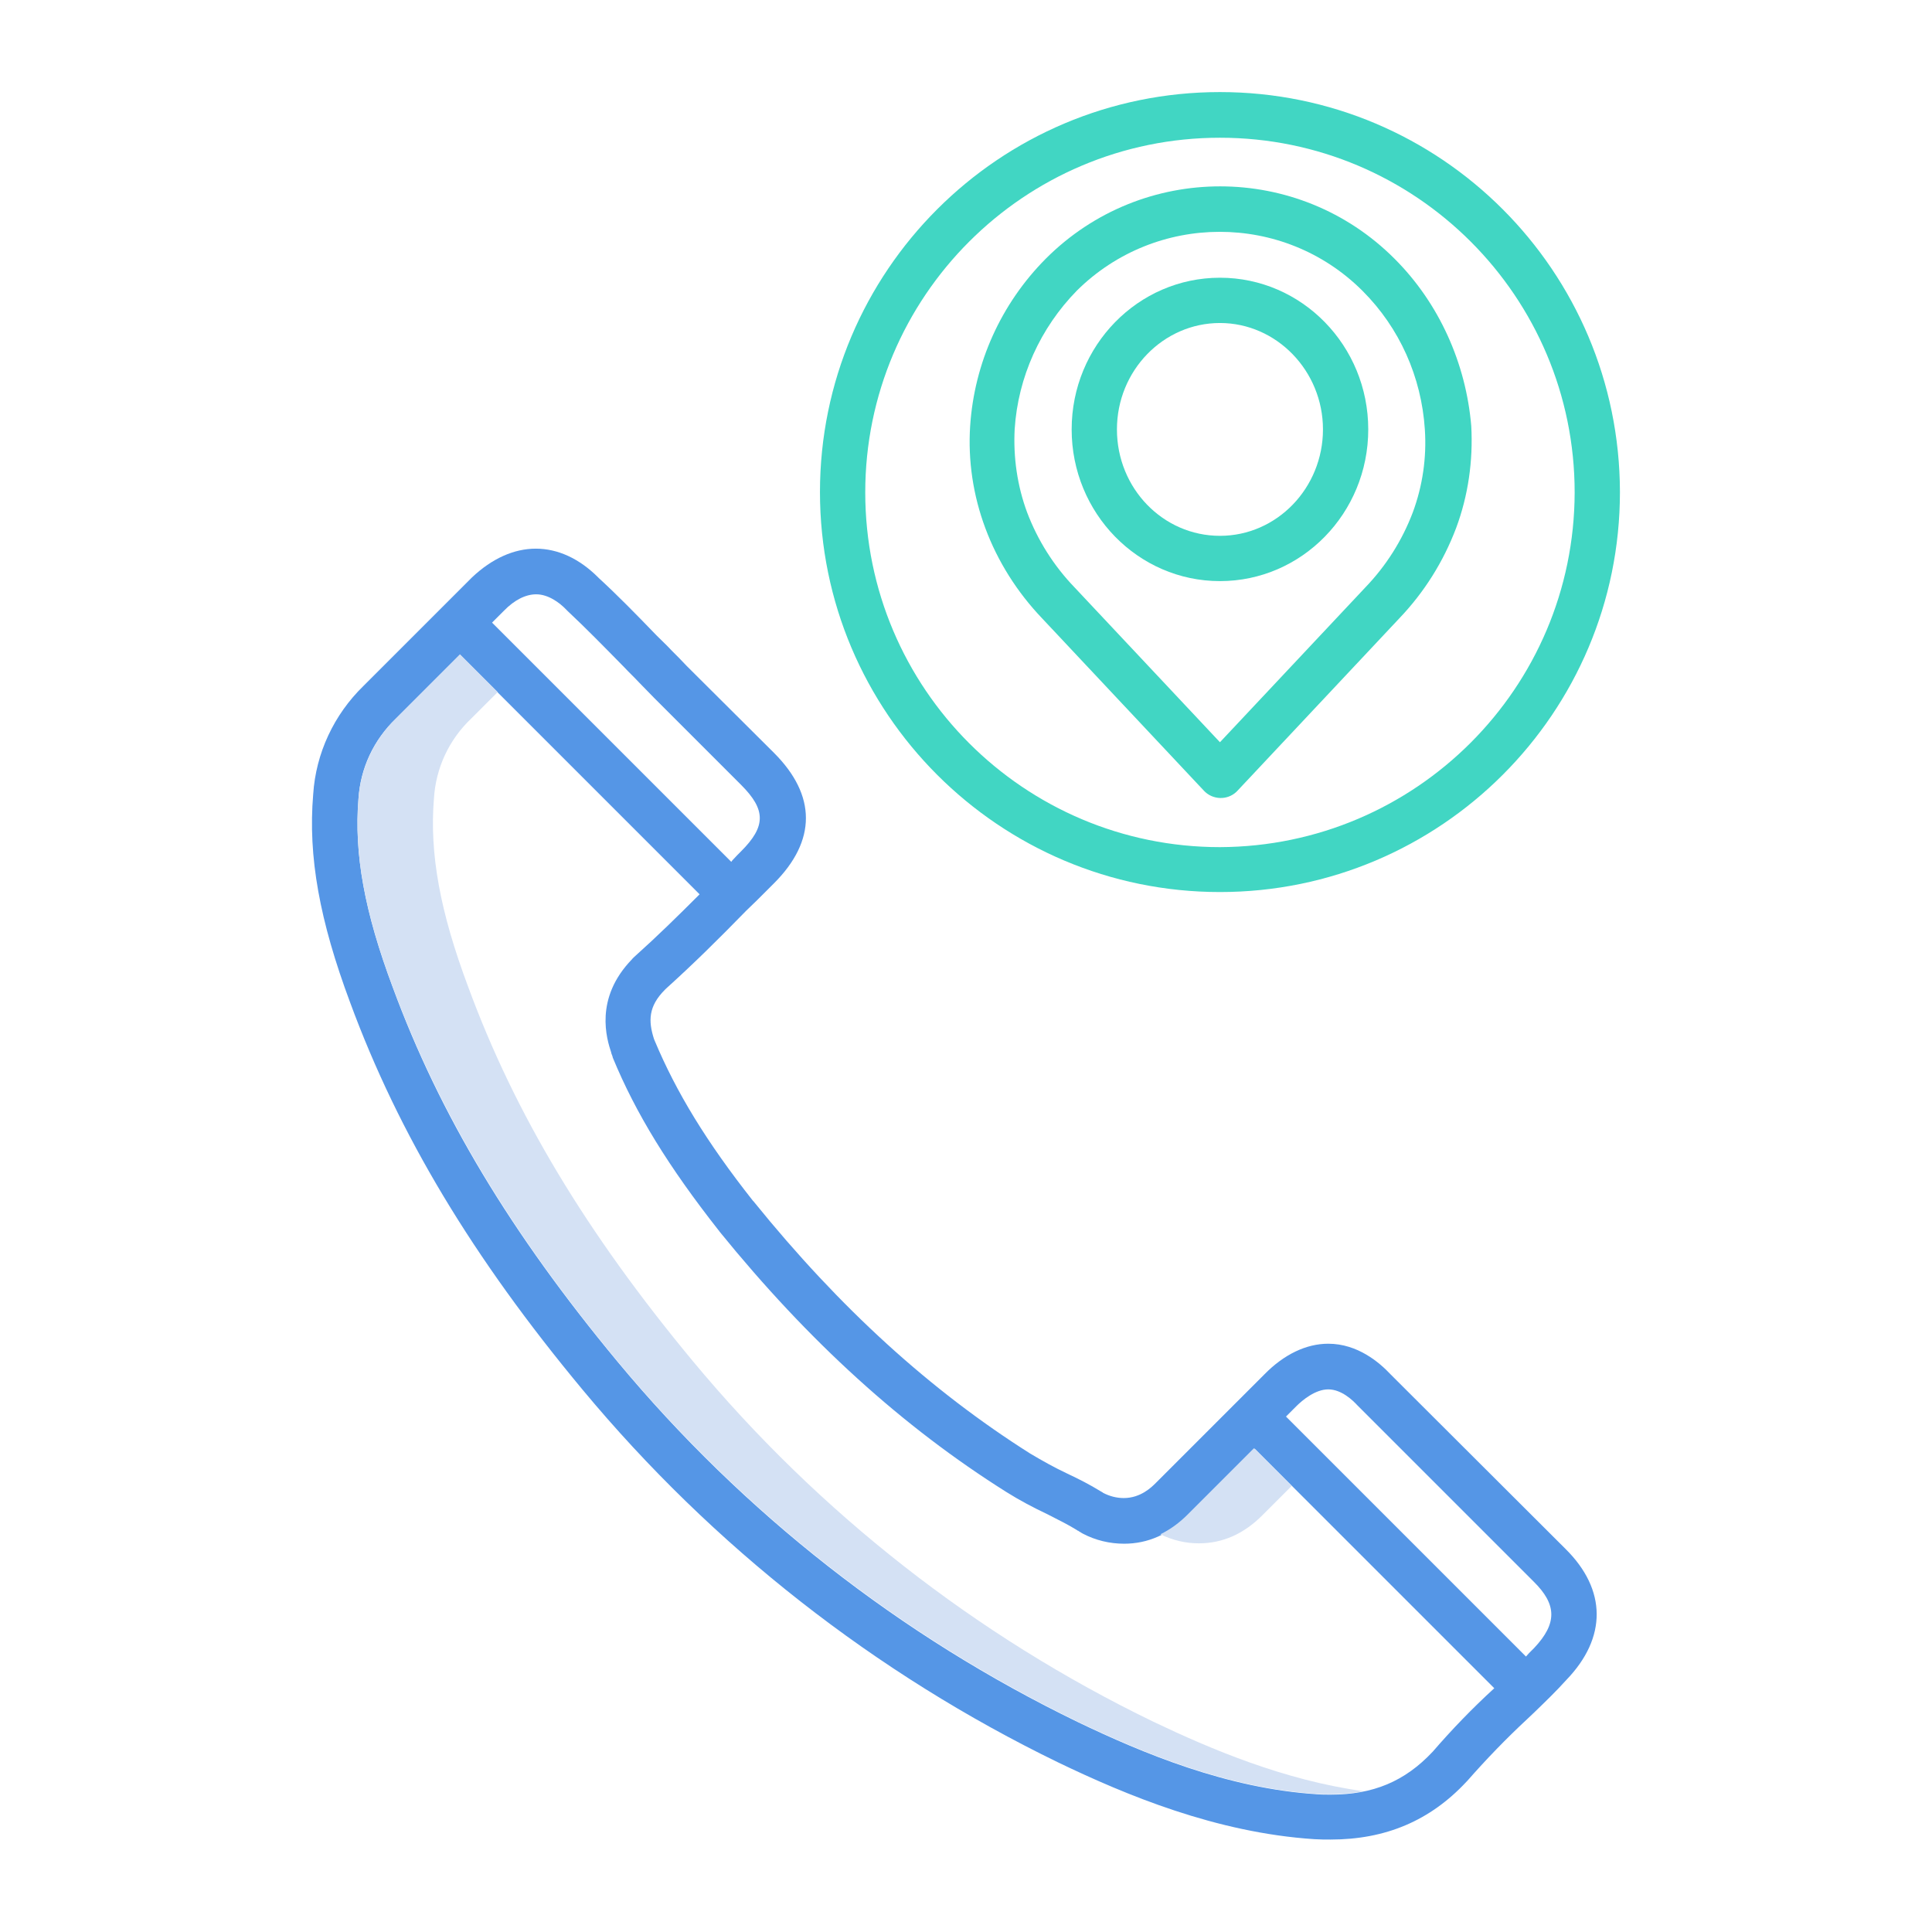
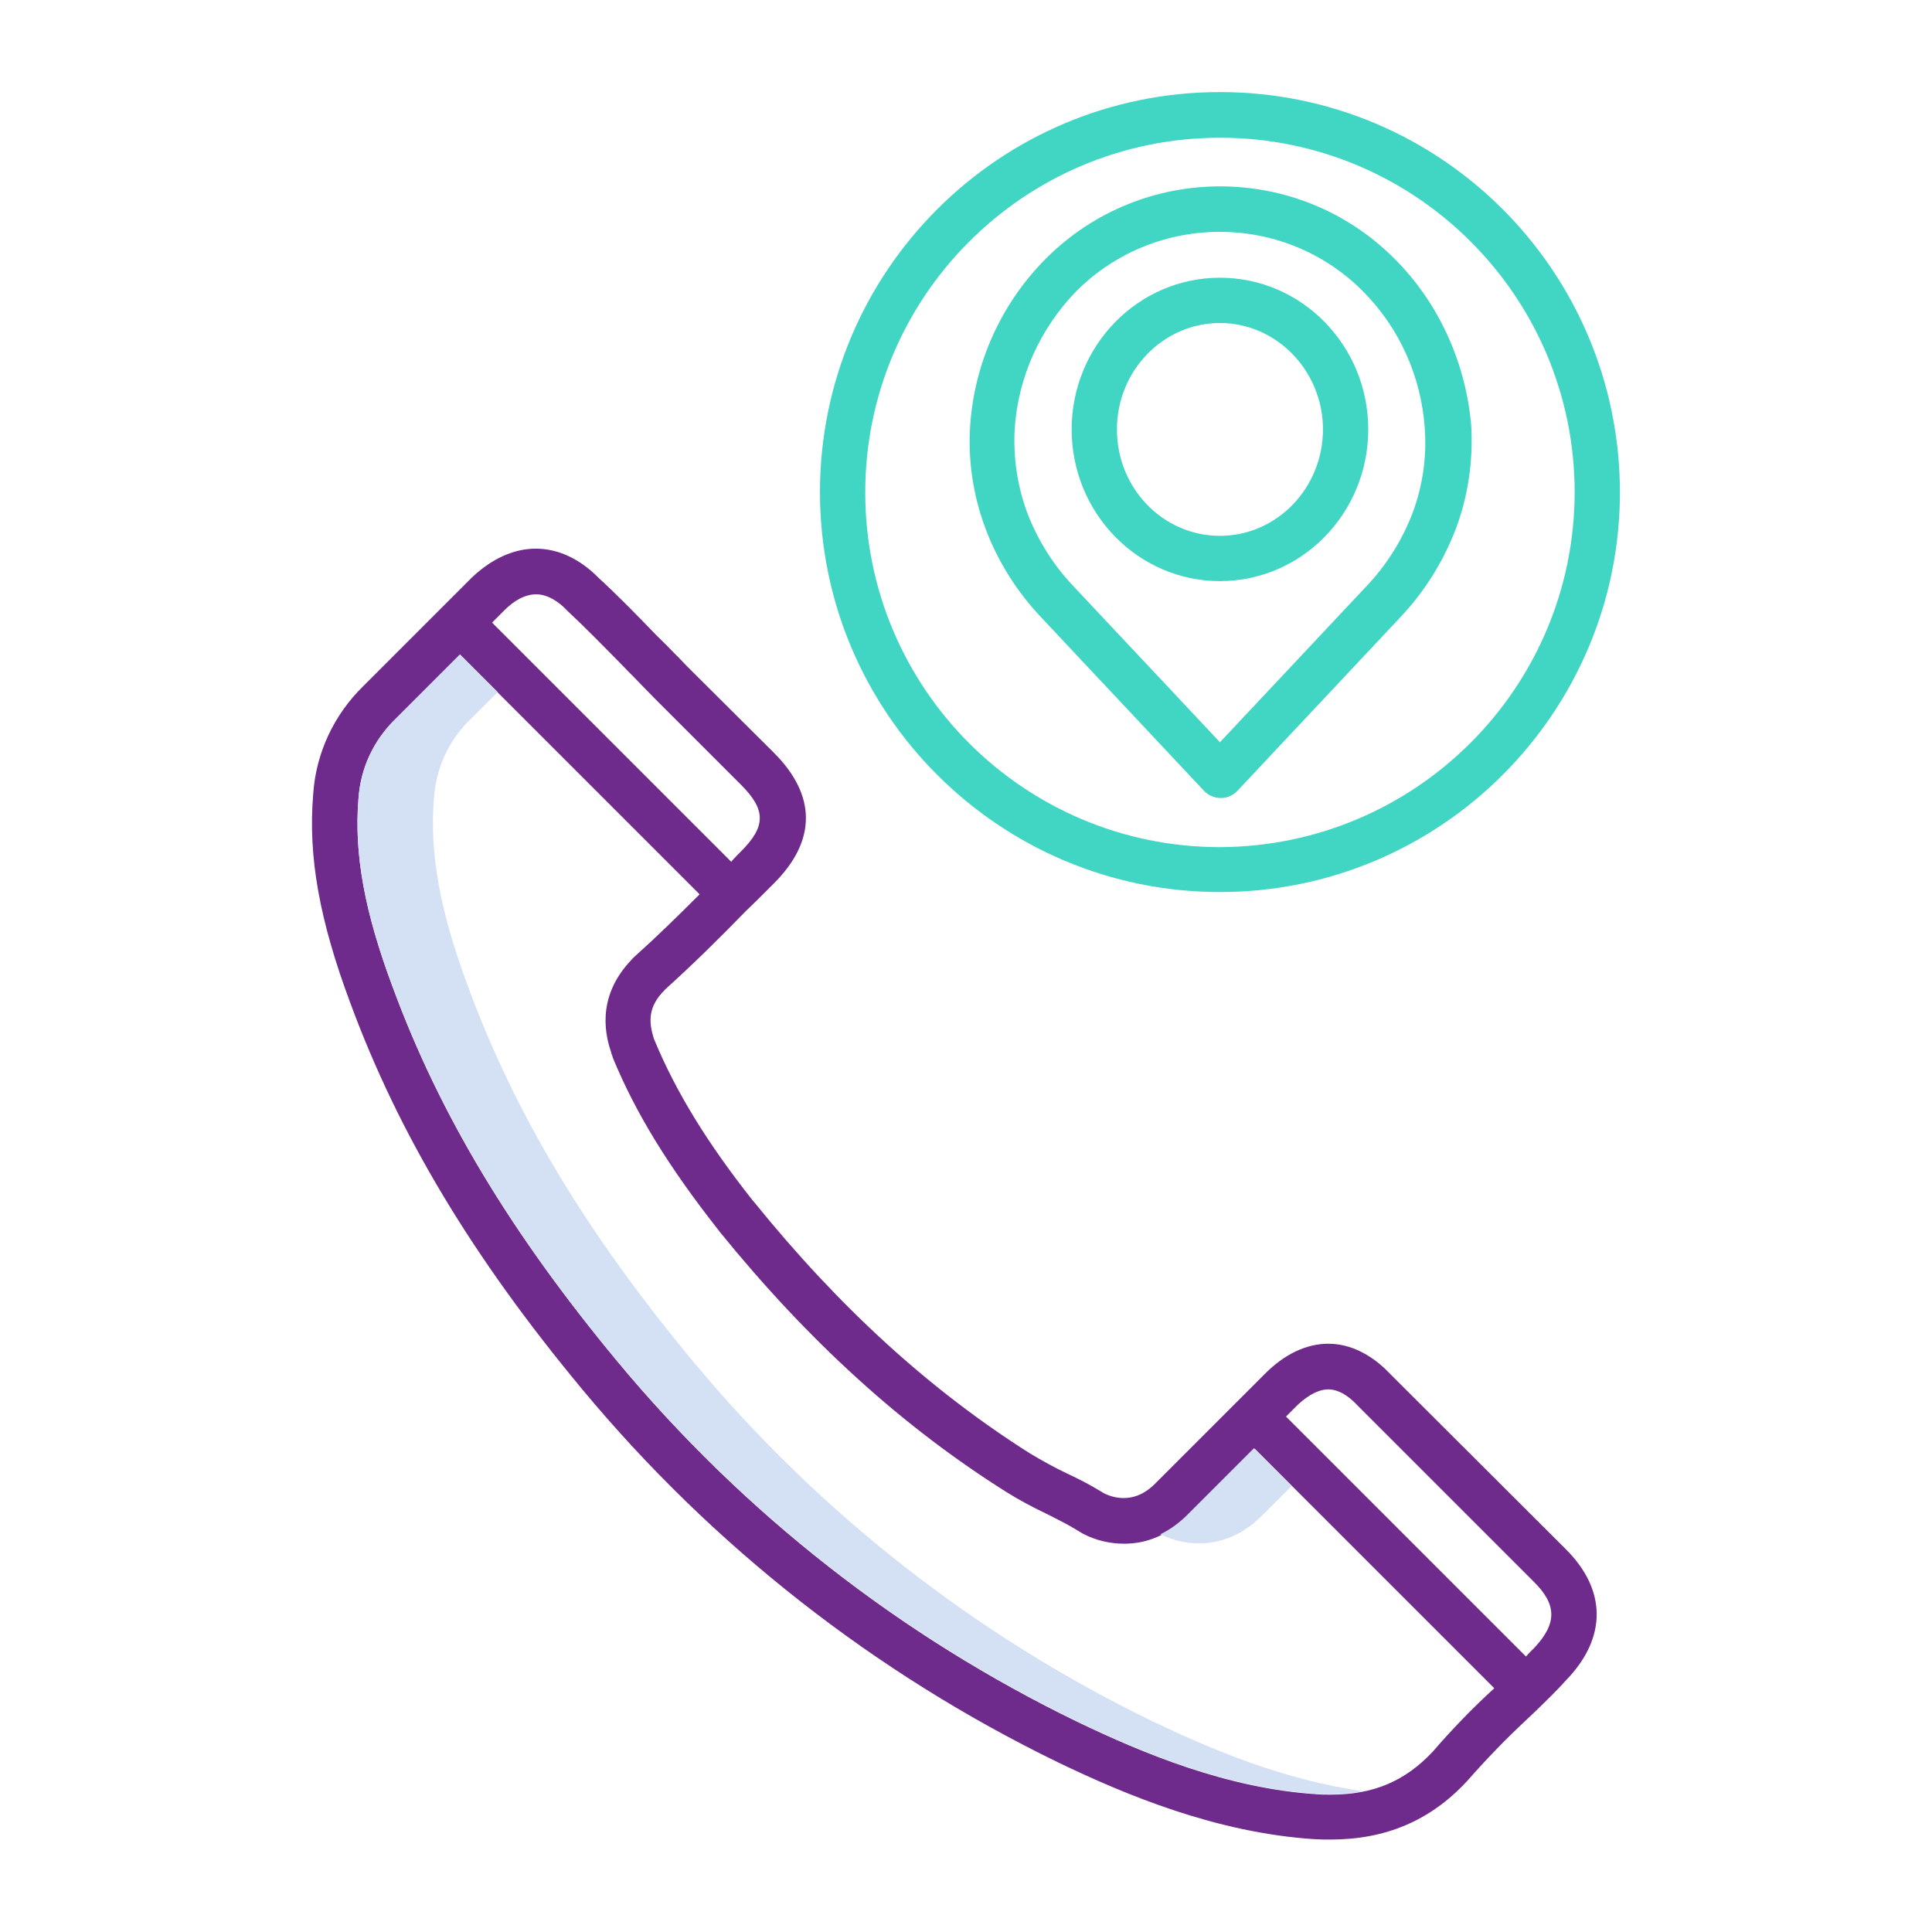
<svg xmlns="http://www.w3.org/2000/svg" version="1.1" id="Layer_1" x="0" y="0" viewBox="0 0 512 512" xml:space="preserve">
  <style>.st1{fill:#41d6c3}.st2{fill:#d4e1f4}</style>
-   <path d="M368.5 364.2c-2.9-3.1-8.7-8.1-16.5-8.1-5.8 0-11.7 2.8-16.9 8.1L306.3 393c-1.1 1.1-4 4-8.5 4-1.9 0-3.8-.5-5.5-1.4l-.1-.1c-.2-.1-.5-.3-.7-.4-2.6-1.6-5.5-3.1-8.7-4.6-3.4-1.6-6.6-3.4-9.8-5.3-26.4-16.7-50.4-38.5-73.2-66.7-.1-.1-.1-.2-.2-.2-12.4-15.7-20.4-28.9-26.1-42.5l-.2-.5c-1.5-4.7-1.5-8.6 2.9-13l.2-.2.1-.1c7.2-6.5 13.7-12.9 21.3-20.7 1.7-1.6 3.3-3.2 4.9-4.8l2.4-2.4c11.3-11.3 11.3-23.3 0-34.6l-23.1-23c-1.3-1.4-2.7-2.8-4-4.1-1.3-1.4-2.7-2.7-4-4-5.6-5.8-10.3-10.6-15.3-15.2l-.2-.2c-5-5-10.7-7.6-16.5-7.6s-11.6 2.6-16.9 7.6l-.1.1-28.7 28.7c-7.8 7.6-12.6 17.8-13.3 28.7-1.4 16.5 1.7 33.5 9.8 55.2 12.9 35 32.5 67.6 61.6 102.6 34.5 41.5 77.5 75.2 126.1 98.8 17.9 8.6 41.8 18.6 67.8 20.3 1.5.1 3 .1 4.3.1 14.6 0 26.4-5 36-15.3l.2-.2c5-5.7 10.3-11.2 15.9-16.4l1.9-1.8c3-2.9 5.8-5.6 8.5-8.6 10.8-11.2 10.7-23.9-.2-34.7l-46.4-46.3zM142.1 157.5c3.2 0 6.2 2.2 8 4.1l.3.3.1.1c4.8 4.5 9.4 9.2 14.9 14.8 1.3 1.4 2.7 2.7 4 4.1 1.3 1.3 2.6 2.7 4 4.1l23 23c6.6 6.6 6.6 11 0 17.6-.8.8-1.6 1.6-2.4 2.5l-.2.3-63.4-63.4 3.1-3.1c2.9-3 5.9-4.4 8.6-4.4zm237.6 306.7c-7.4 7.9-15.8 11.4-27.1 11.4-1.2 0-2.4 0-3.5-.1-24-1.5-46.5-11-63.4-19.1a366.11 366.11 0 01-122.1-95.6c-28.2-34-47.1-65.4-59.5-99.1-7.5-20-10.3-35.4-9.1-50 .5-8.1 4-15.6 9.9-21.2l17-17 63.5 63.5c-5.9 5.9-11.2 11.1-17 16.3-.3.3-.7.6-.9.9-10.1 10.4-6.7 21.2-5.5 24.8v.1l.3.8c0 .1.1.3.1.4 6.1 14.8 14.8 28.9 28 45.7.1.1.2.2.3.4 23.6 29.1 48.5 51.7 76 69 3.5 2.2 7.1 4.1 10.9 5.9 2.9 1.5 5.6 2.8 7.8 4.2.1.1.3.2.4.2l.1.1c.3.2.7.4 1 .6 3.4 1.8 7.2 2.7 11 2.7 6.3 0 12-2.5 17-7.6l17.6-17.6 63.5 63.5c-5.8 5.3-11.2 10.9-16.3 16.8zm26.9-27.5l-.7.7c-.5.5-1 1-1.5 1.6l-63.6-63.6 2.7-2.7c1.7-1.7 5.1-4.5 8.5-4.5 3.5 0 6.5 2.9 7.7 4.2l.2.2 46.5 46.5c6.2 6.1 6.3 11.1.2 17.6z" fill="#5596e6" />
+   <path d="M368.5 364.2c-2.9-3.1-8.7-8.1-16.5-8.1-5.8 0-11.7 2.8-16.9 8.1L306.3 393c-1.1 1.1-4 4-8.5 4-1.9 0-3.8-.5-5.5-1.4l-.1-.1c-.2-.1-.5-.3-.7-.4-2.6-1.6-5.5-3.1-8.7-4.6-3.4-1.6-6.6-3.4-9.8-5.3-26.4-16.7-50.4-38.5-73.2-66.7-.1-.1-.1-.2-.2-.2-12.4-15.7-20.4-28.9-26.1-42.5l-.2-.5c-1.5-4.7-1.5-8.6 2.9-13l.2-.2.1-.1c7.2-6.5 13.7-12.9 21.3-20.7 1.7-1.6 3.3-3.2 4.9-4.8l2.4-2.4c11.3-11.3 11.3-23.3 0-34.6l-23.1-23c-1.3-1.4-2.7-2.8-4-4.1-1.3-1.4-2.7-2.7-4-4-5.6-5.8-10.3-10.6-15.3-15.2l-.2-.2c-5-5-10.7-7.6-16.5-7.6s-11.6 2.6-16.9 7.6l-.1.1-28.7 28.7c-7.8 7.6-12.6 17.8-13.3 28.7-1.4 16.5 1.7 33.5 9.8 55.2 12.9 35 32.5 67.6 61.6 102.6 34.5 41.5 77.5 75.2 126.1 98.8 17.9 8.6 41.8 18.6 67.8 20.3 1.5.1 3 .1 4.3.1 14.6 0 26.4-5 36-15.3l.2-.2c5-5.7 10.3-11.2 15.9-16.4l1.9-1.8c3-2.9 5.8-5.6 8.5-8.6 10.8-11.2 10.7-23.9-.2-34.7l-46.4-46.3zM142.1 157.5c3.2 0 6.2 2.2 8 4.1l.3.3.1.1c4.8 4.5 9.4 9.2 14.9 14.8 1.3 1.4 2.7 2.7 4 4.1 1.3 1.3 2.6 2.7 4 4.1l23 23c6.6 6.6 6.6 11 0 17.6-.8.8-1.6 1.6-2.4 2.5l-.2.3-63.4-63.4 3.1-3.1c2.9-3 5.9-4.4 8.6-4.4zm237.6 306.7c-7.4 7.9-15.8 11.4-27.1 11.4-1.2 0-2.4 0-3.5-.1-24-1.5-46.5-11-63.4-19.1a366.11 366.11 0 01-122.1-95.6c-28.2-34-47.1-65.4-59.5-99.1-7.5-20-10.3-35.4-9.1-50 .5-8.1 4-15.6 9.9-21.2l17-17 63.5 63.5c-5.9 5.9-11.2 11.1-17 16.3-.3.3-.7.6-.9.9-10.1 10.4-6.7 21.2-5.5 24.8v.1l.3.8c0 .1.1.3.1.4 6.1 14.8 14.8 28.9 28 45.7.1.1.2.2.3.4 23.6 29.1 48.5 51.7 76 69 3.5 2.2 7.1 4.1 10.9 5.9 2.9 1.5 5.6 2.8 7.8 4.2.1.1.3.2.4.2l.1.1c.3.2.7.4 1 .6 3.4 1.8 7.2 2.7 11 2.7 6.3 0 12-2.5 17-7.6l17.6-17.6 63.5 63.5c-5.8 5.3-11.2 10.9-16.3 16.8zm26.9-27.5l-.7.7c-.5.5-1 1-1.5 1.6l-63.6-63.6 2.7-2.7c1.7-1.7 5.1-4.5 8.5-4.5 3.5 0 6.5 2.9 7.7 4.2l.2.2 46.5 46.5c6.2 6.1 6.3 11.1.2 17.6z" fill="#6F2B8C" />
  <path class="st1" d="M323.3 24.4c-58.5 0-106 47.5-106 106s47.5 106 106 106 106-47.5 106-106c-.1-58.6-47.5-106-106-106zm0 200.1c-51.9 0-94-42.1-94-94s42.1-94 94-94 94 42.1 94 94c-.1 51.8-42.1 93.8-94 94z" />
  <path class="st1" d="M369.6 68.6c-25.5-25.6-66.9-25.6-92.4-.1l-.1.1c-11.8 11.9-18.9 27.6-20 44.3-.6 9.2.8 18.4 4 27 3.3 8.9 8.5 17.1 15.1 24l42.9 45.7c2.3 2.4 6.1 2.5 8.5.3l.3-.3 42.9-45.7c6.6-6.9 11.7-15 15.1-24 3.2-8.6 4.5-17.8 4-27-1.4-16.6-8.5-32.5-20.3-44.3zm4.8 67.2c-2.8 7.4-7.1 14.2-12.6 19.9l-38.5 41-38.5-41c-5.5-5.7-9.8-12.5-12.6-19.9-2.6-7-3.7-14.6-3.3-22.1.9-13.8 6.8-26.8 16.5-36.7 20.9-20.7 54.7-20.8 75.6 0l.1.1c9.8 9.8 15.6 22.8 16.5 36.7.5 7.5-.6 15-3.2 22z" />
  <path class="st1" d="M323.3 73.6c-21.7 0-39.3 18-39.3 40.2s17.6 40.2 39.3 40.2 39.3-18 39.3-40.2-17.6-40.2-39.3-40.2zm0 68.4c-15.1 0-27.3-12.6-27.3-28.2s12.3-28.2 27.3-28.2 27.3 12.7 27.3 28.2-12.2 28.2-27.3 28.2z" />
  <path class="st2" d="M317.7 409c6.3 0 12-2.5 17-7.6l7.6-7.6-10-10-17.6 17.6c-2.1 2.1-4.5 3.9-7.2 5.2 3.3 1.6 6.7 2.4 10.2 2.4z" />
  <path class="st2" d="M305.7 456.3a366.11 366.11 0 01-122.1-95.6c-28.2-34-47.1-65.4-59.5-99.1-7.5-20-10.3-35.4-9.1-50 .5-8.1 4-15.6 9.9-21.2l7-7-10-10-17 17c-5.8 5.6-9.3 13.2-9.9 21.2-1.2 14.6 1.6 30 9.1 50 12.5 33.7 31.4 65.2 59.5 99.1 33.4 40.2 75.1 72.8 122.1 95.6 16.9 8.1 39.4 17.6 63.4 19.1 1.1.1 2.3.1 3.5.1 3 0 5.9-.3 8.8-.8-21.1-2.9-40.6-11.2-55.7-18.4z" />
</svg>
